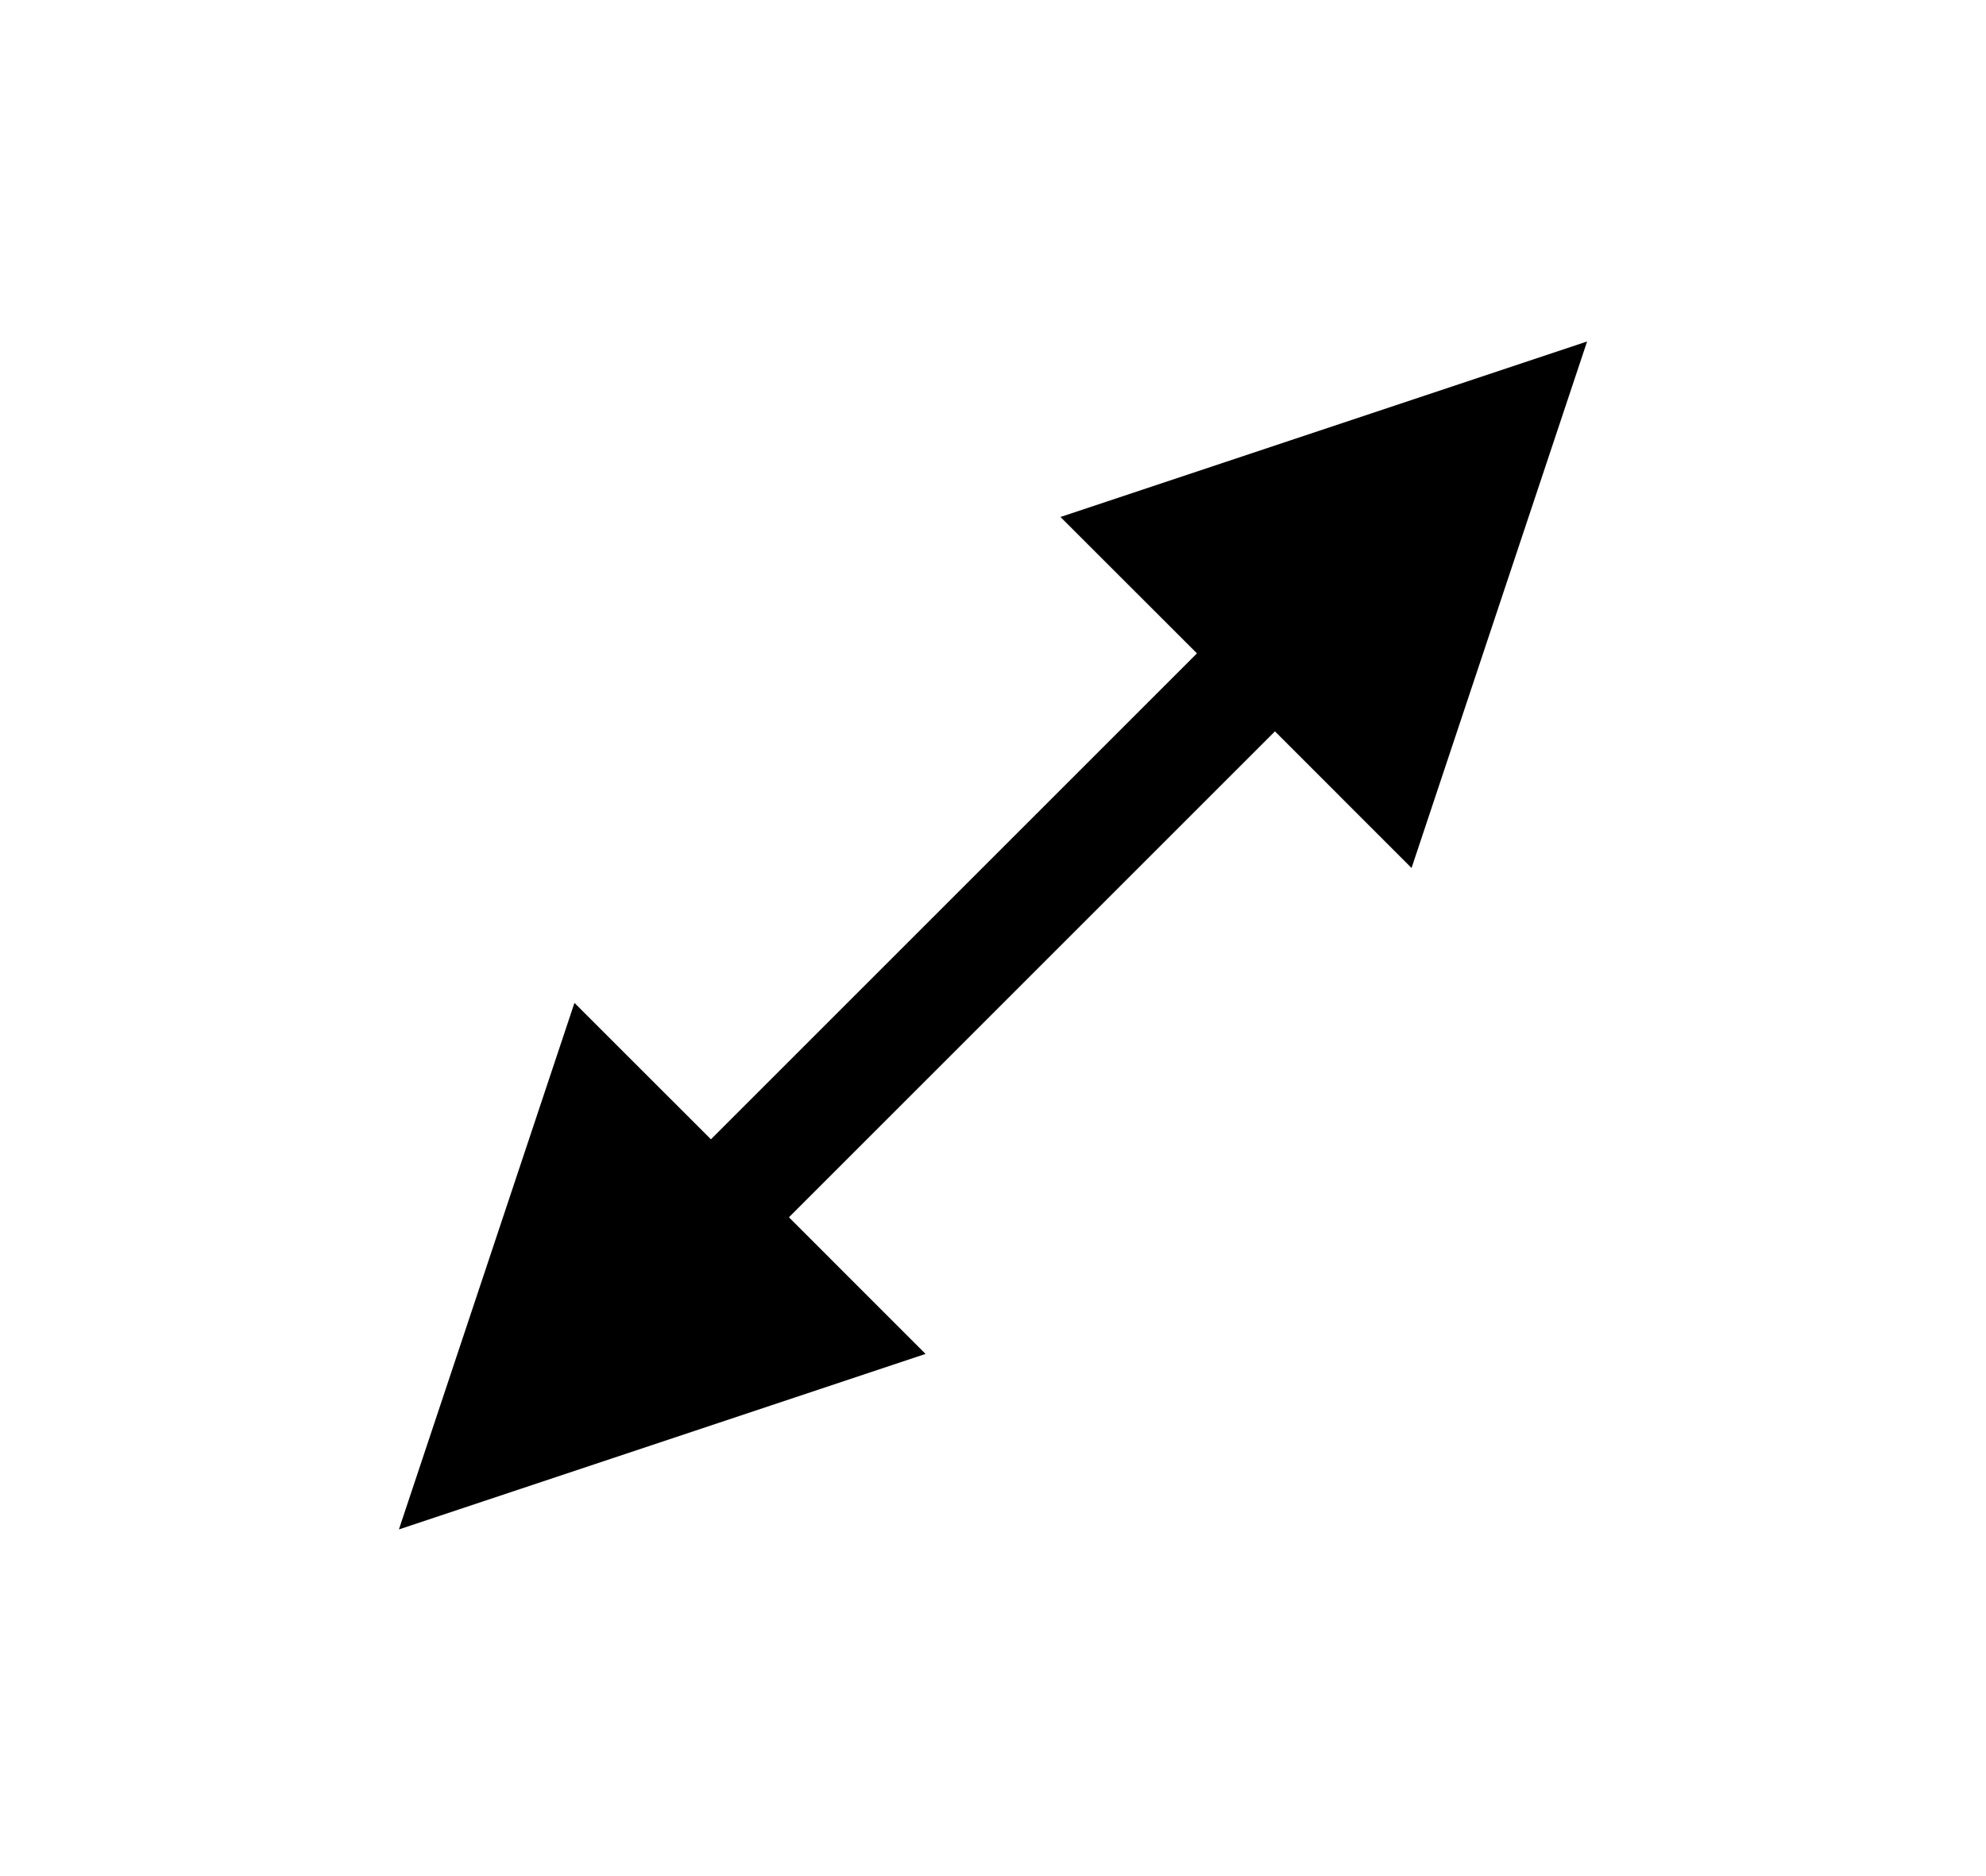
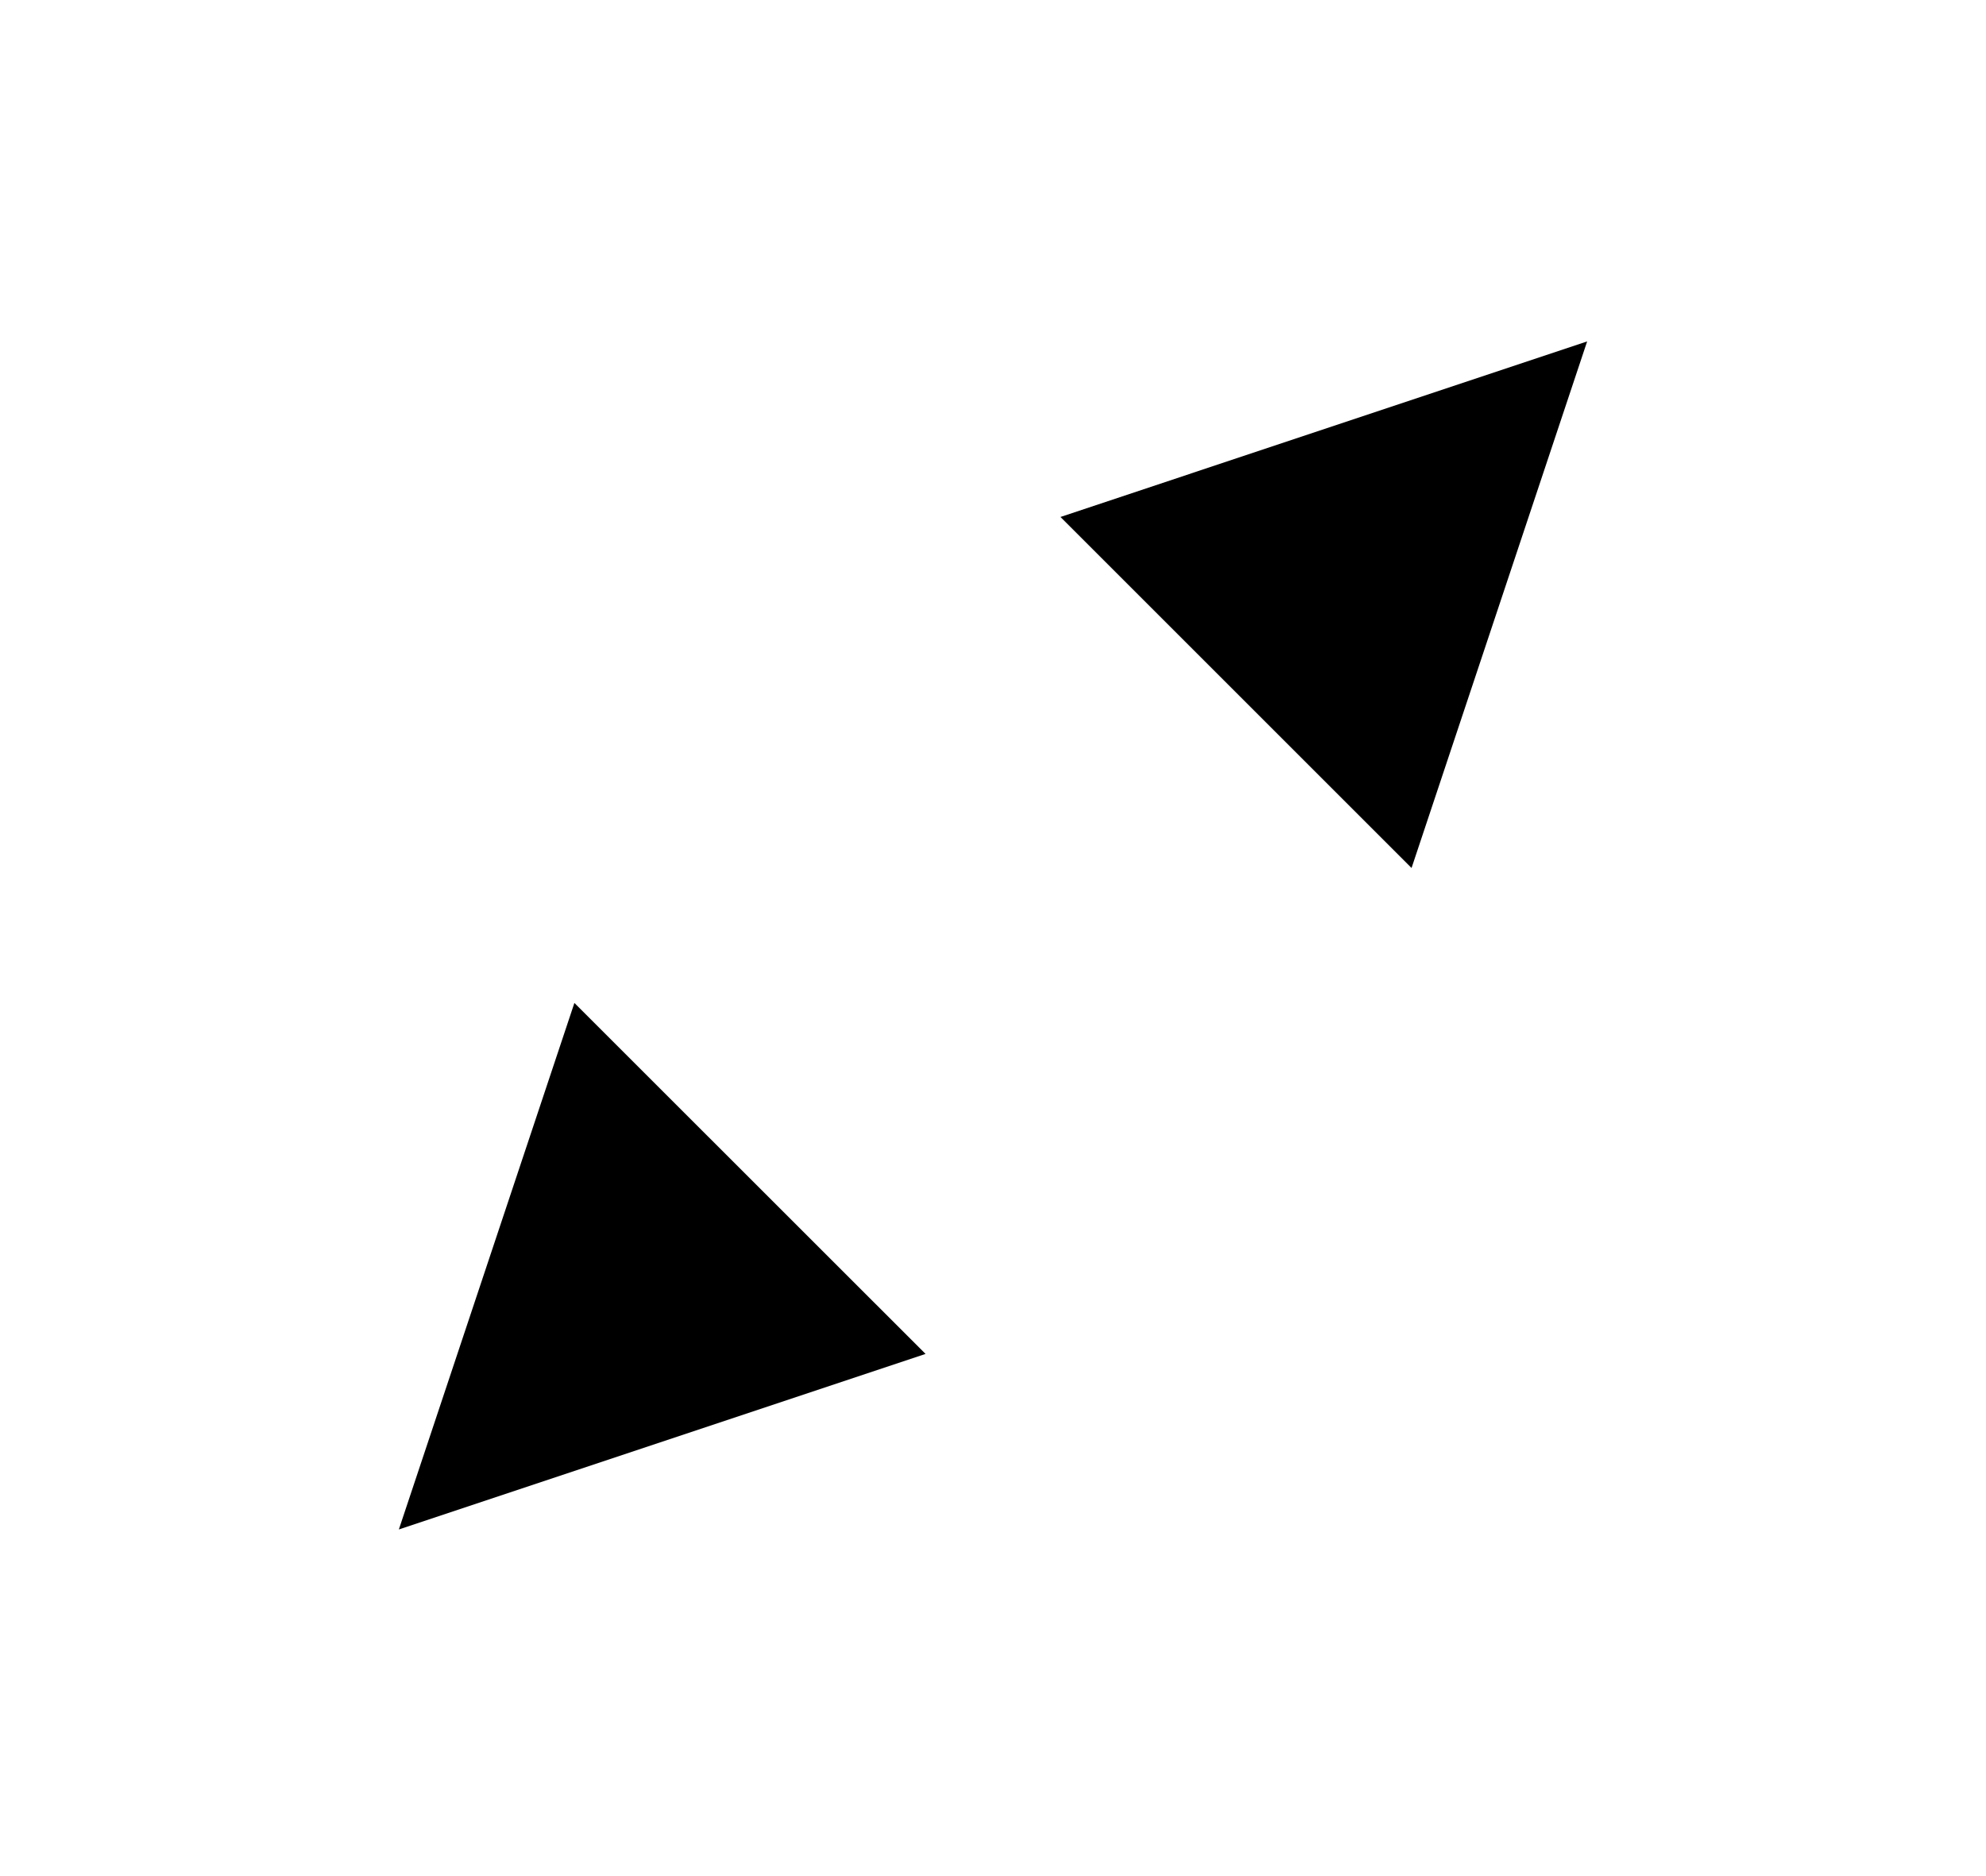
- <svg xmlns="http://www.w3.org/2000/svg" viewBox="0 0 36 34" version="1.1">
-   <polygon id="Double-Arrow" points="28.769 6.191 25.587 15.737 23.111 13.26 14.301 22.07 16.777 24.547 7.231 27.729 10.413 18.183 12.887 20.656 21.697 11.846 19.223 9.373" />
+ <svg xmlns="http://www.w3.org/2000/svg" width="36" height="34" viewBox="0 0 36 34">
+   <path d="M27.001 7.959 9 25.96" />
+   <path fill-rule="nonzero" d="M16.777 24.547 7.23 27.73l3.182-9.546zM28.77 6.19l-3.183 9.547-6.364-6.364z" />
</svg>
